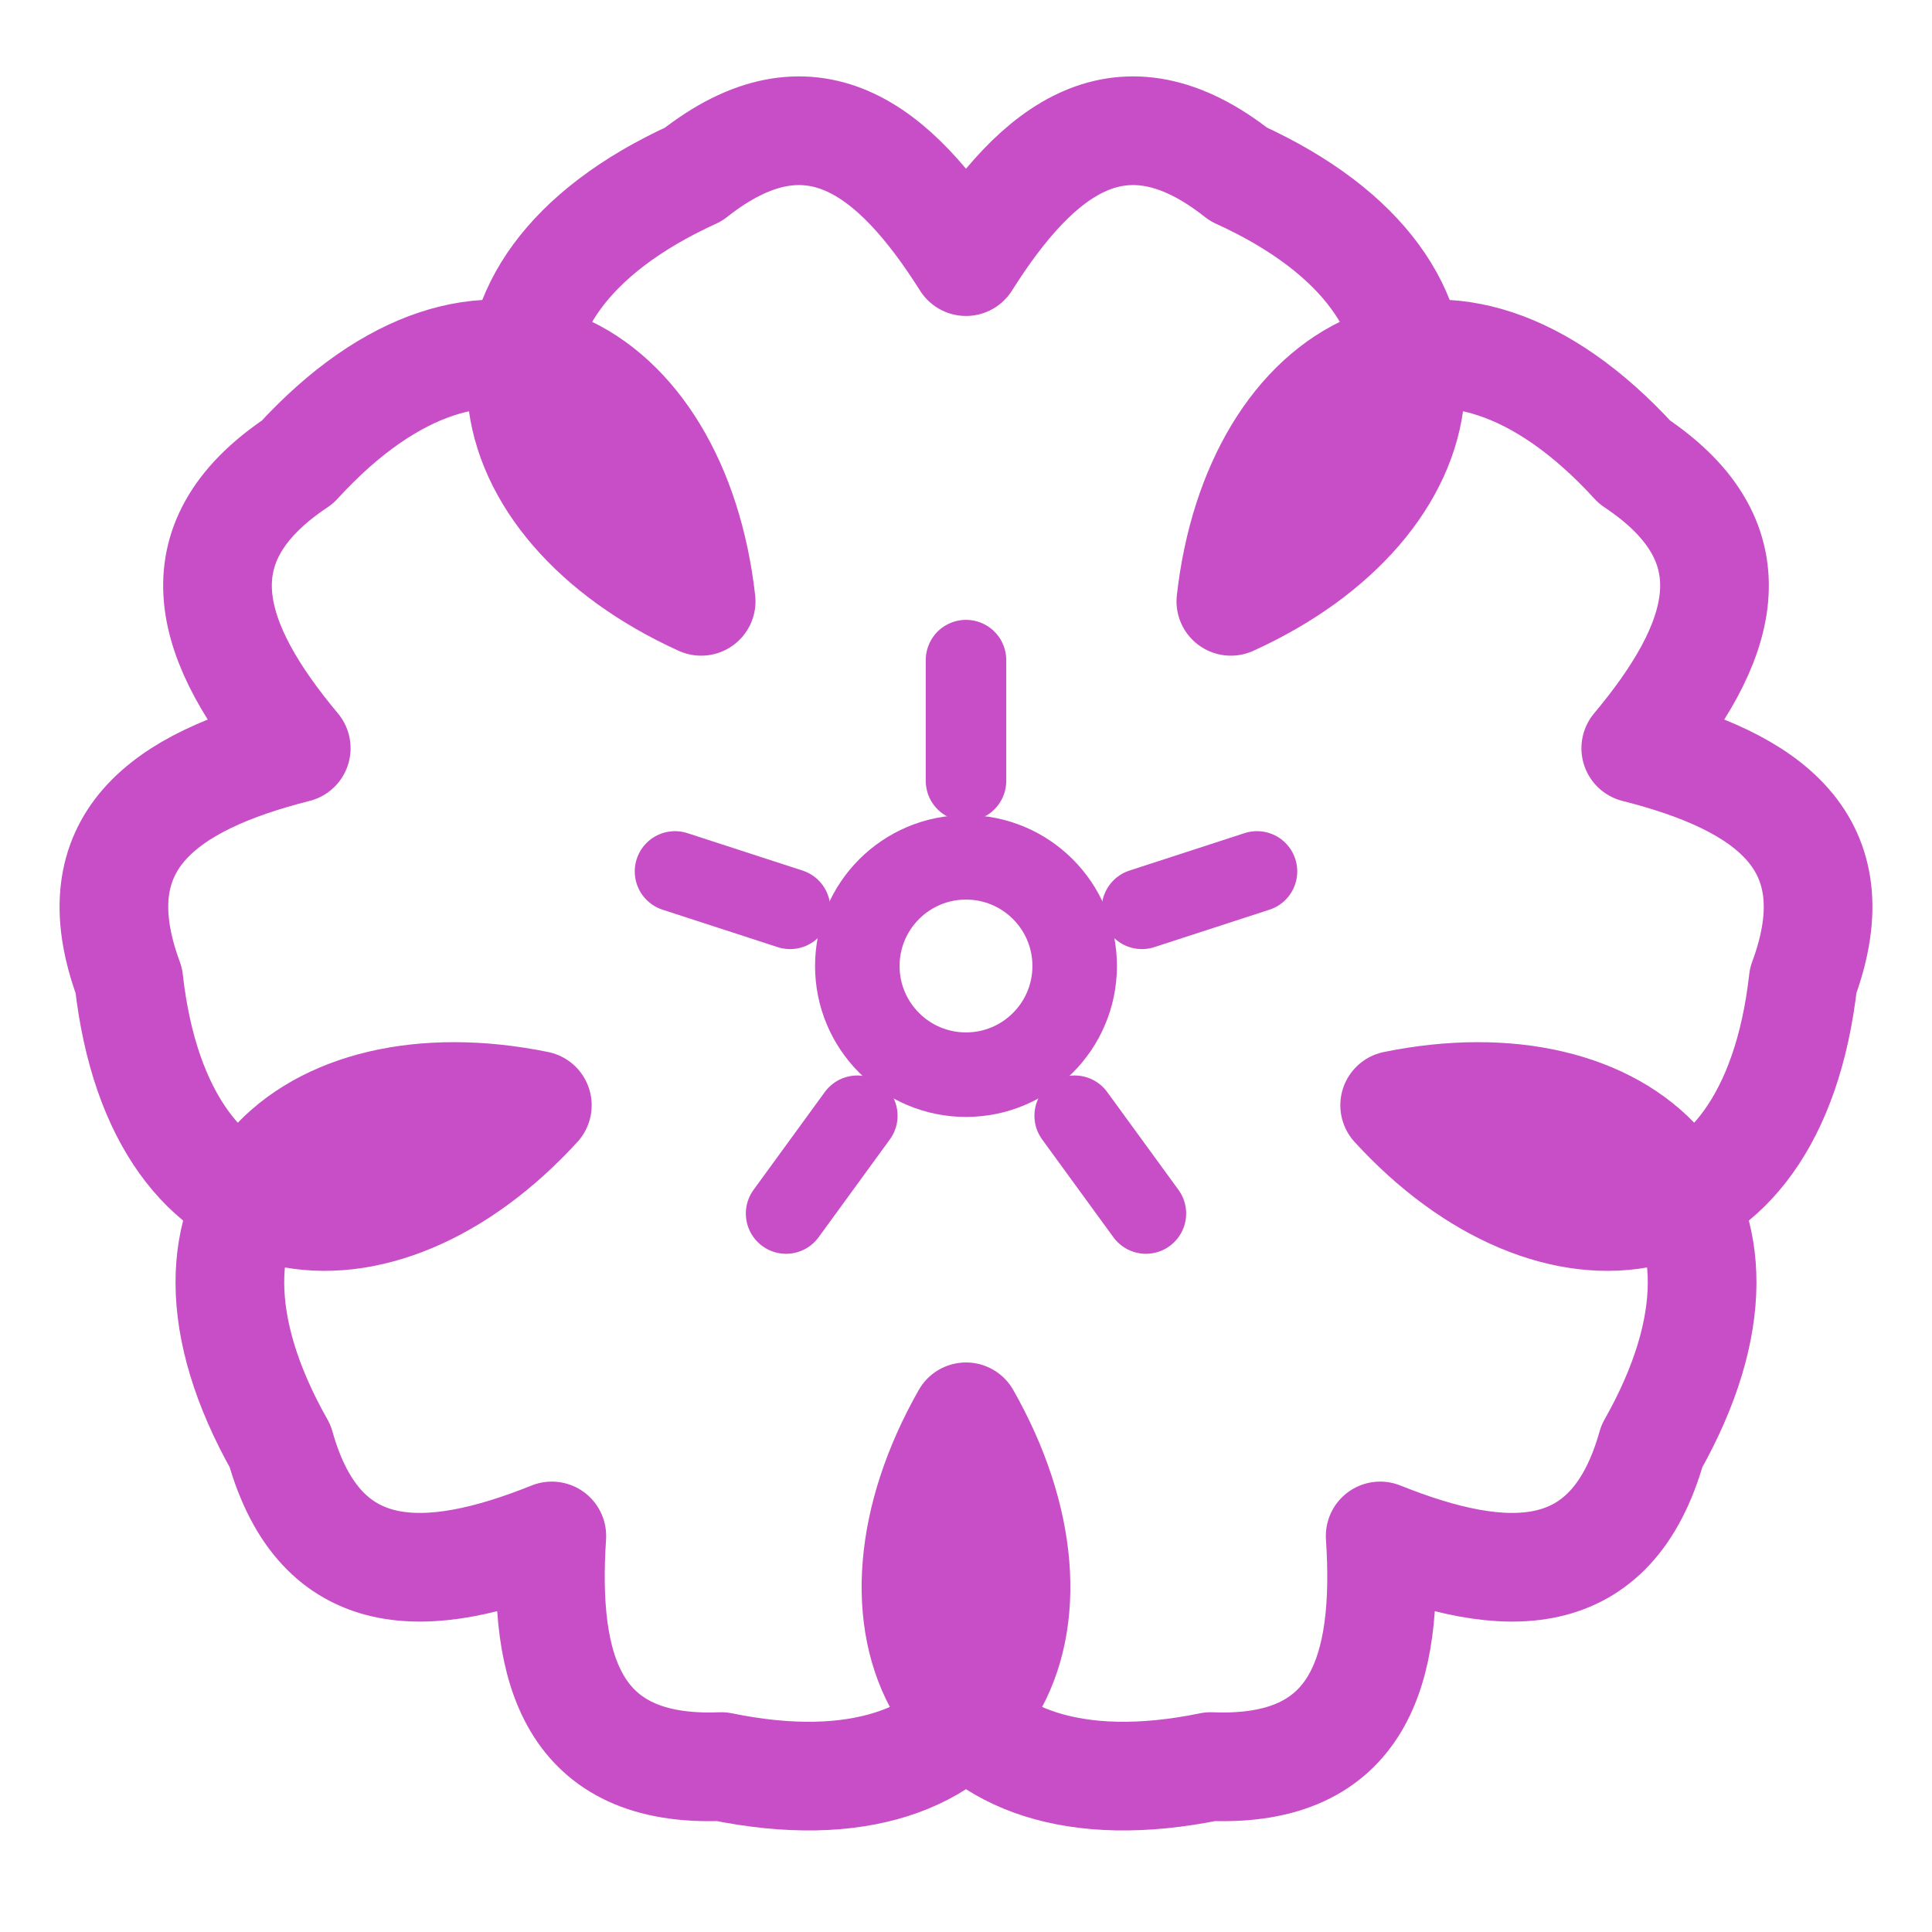
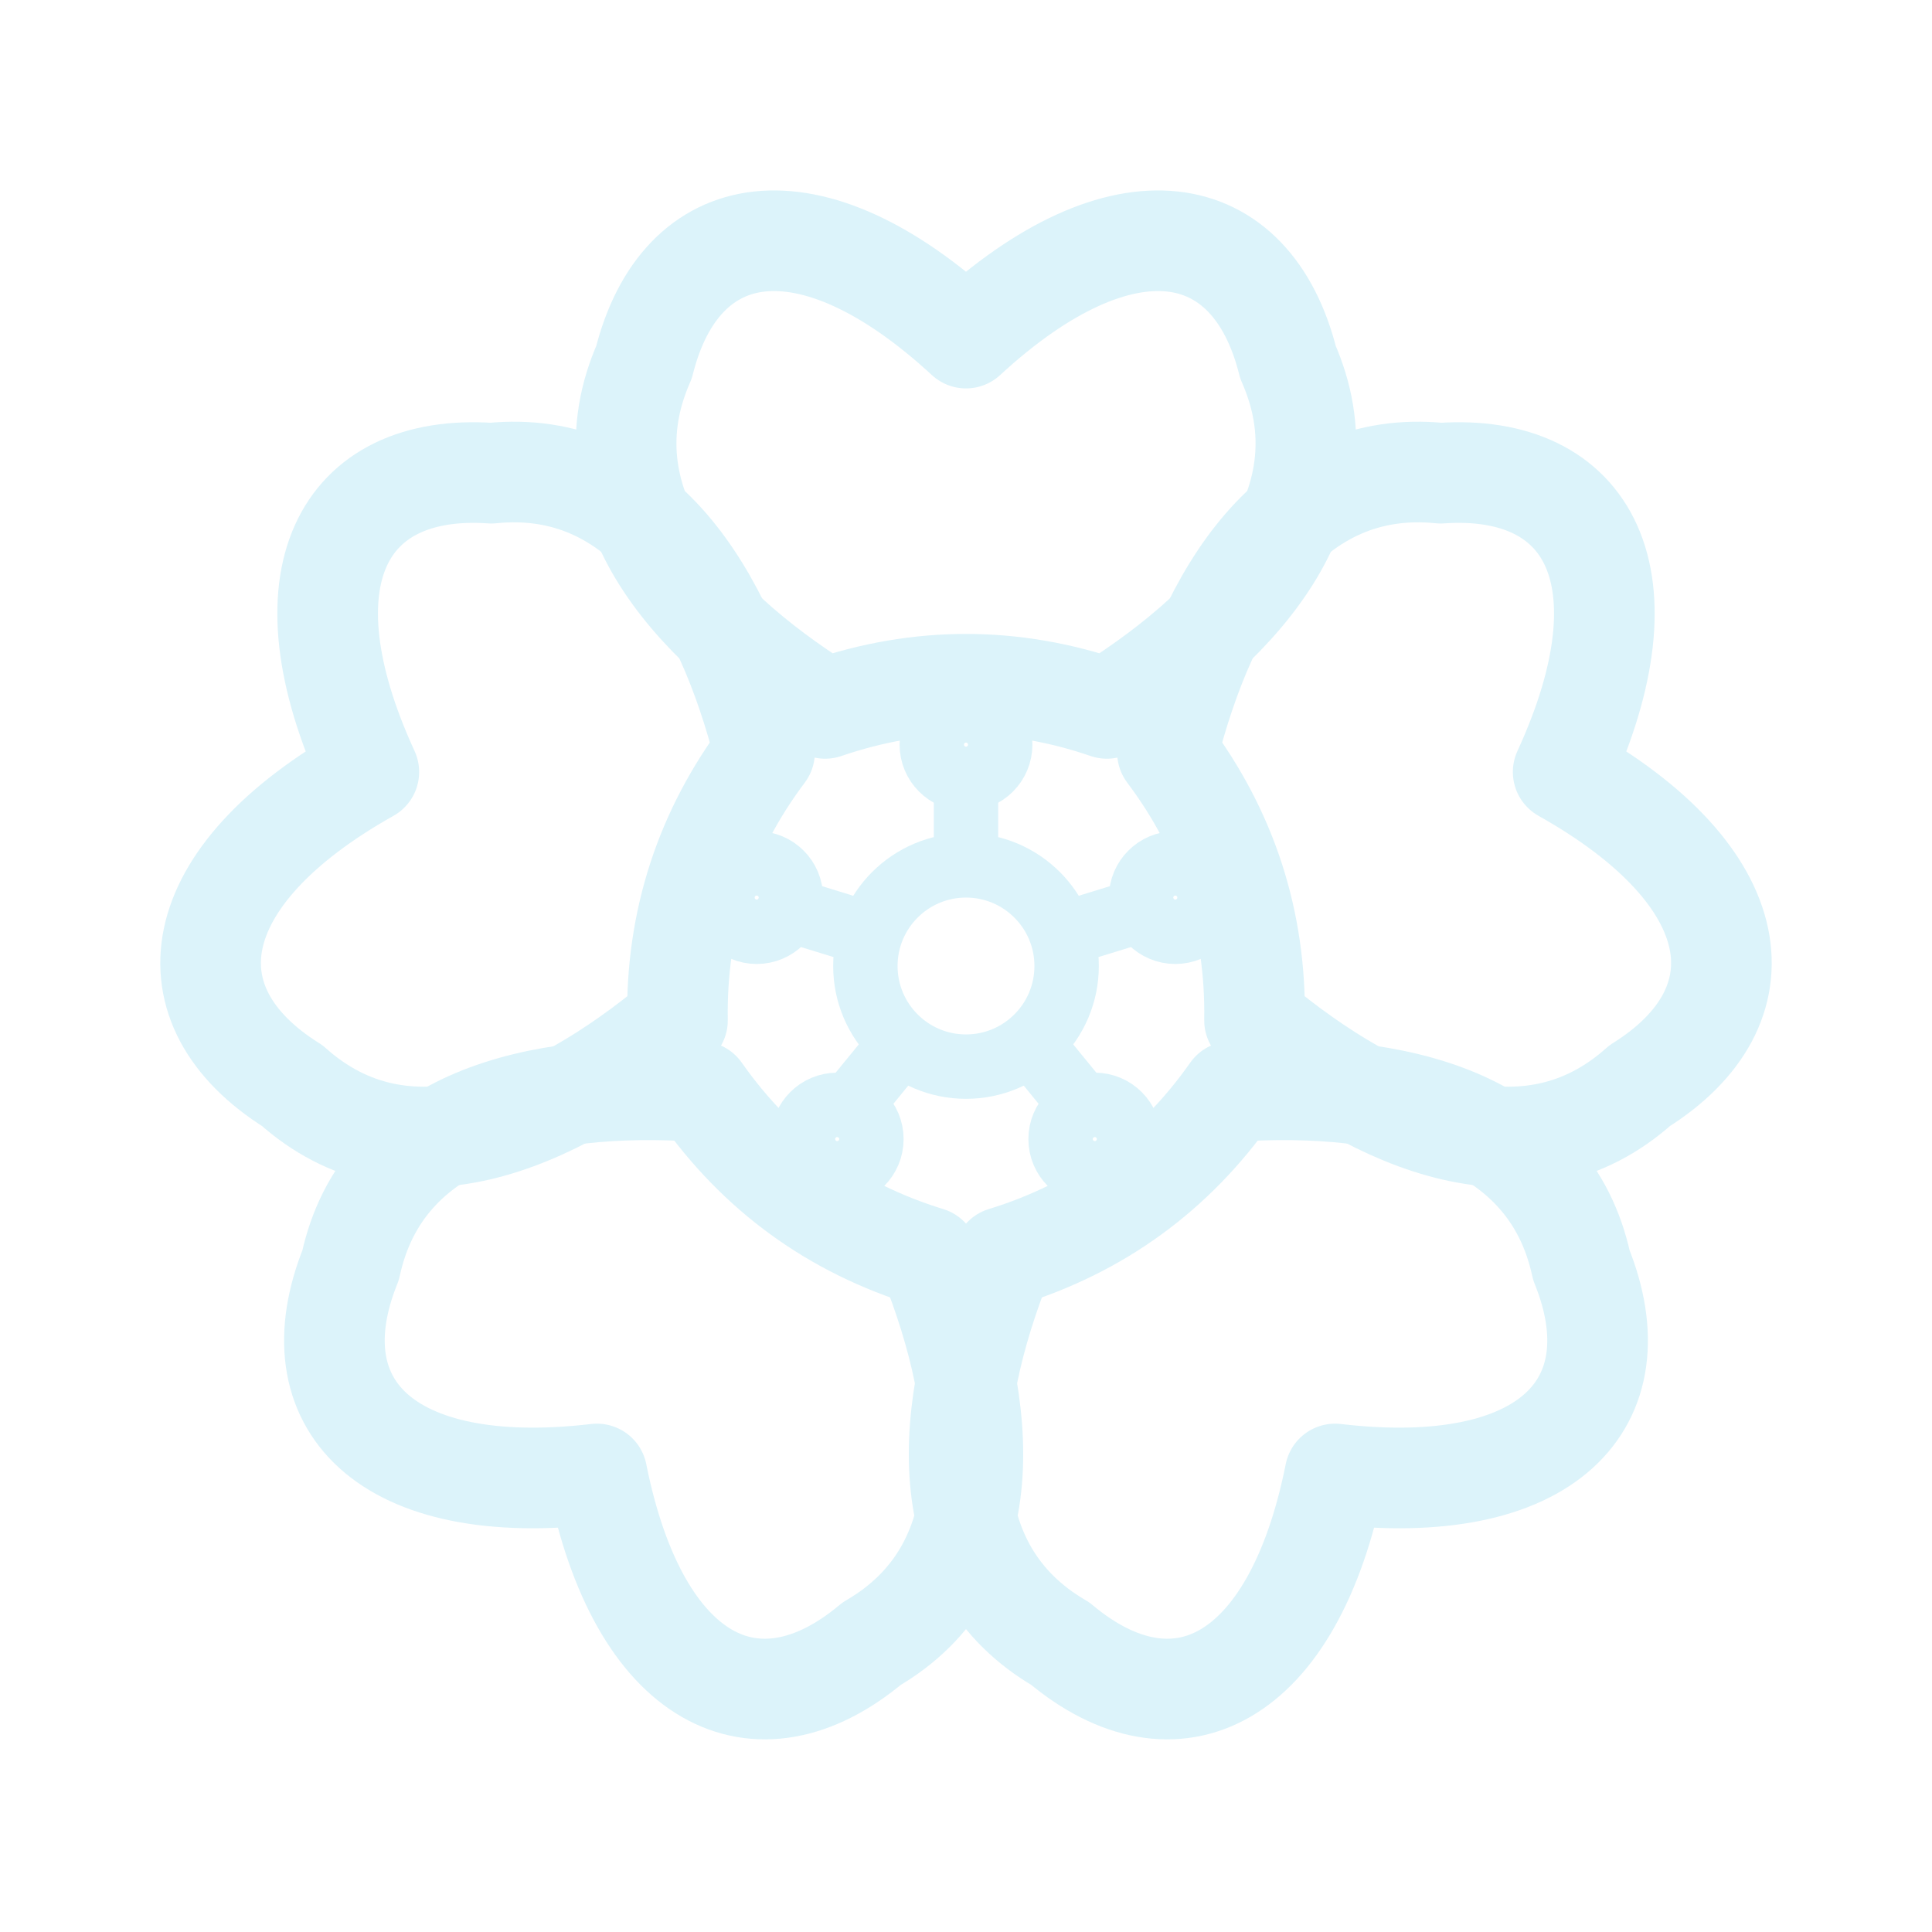
<svg xmlns="http://www.w3.org/2000/svg" width="48" height="48" viewBox="0 0 48 48">
-   <g fill="none" stroke="#C74EC7" stroke-linecap="round" stroke-linejoin="round">
-     <path stroke-width="2.7" d="M17.42 14.94 C12.13 12.54 10.89 7.22 17.23 4.33 C20.13 2.04 22.22 3.68 24.00 6.50 C25.78 3.68 27.87 2.04 30.77 4.33 C37.11 7.22 35.87 12.54 30.58 14.94 C31.23 9.17 35.91 6.34 40.61 11.48 C43.69 13.53 42.78 16.03 40.64 18.59 C43.88 19.41 46.08 20.90 44.80 24.36 C44.02 31.29 38.57 31.75 34.65 27.46 C40.34 26.30 44.47 29.87 41.04 35.93 C40.04 39.49 37.38 39.40 34.29 38.16 C34.51 41.49 33.78 44.04 30.08 43.89 C23.26 45.29 21.13 40.25 24.00 35.20 C26.87 40.25 24.74 45.29 17.92 43.89 C14.22 44.04 13.49 41.49 13.71 38.16 C10.62 39.40 7.96 39.49 6.96 35.93 C3.53 29.87 7.66 26.30 13.35 27.46 C9.43 31.75 3.98 31.29 3.20 24.36 C1.92 20.90 4.12 19.41 7.36 18.59 C5.22 16.03 4.31 13.53 7.39 11.48 C12.09 6.34 16.77 9.17 17.42 14.94 Z" />
-     <g stroke-width="2.0">
-       <path d="M24.00 19.40 L24.00 16.40" />
-       <path d="M28.37 22.58 L31.23 21.65" />
-       <path d="M26.70 27.72 L28.47 30.15" />
-       <path d="M21.30 27.72 L19.53 30.15" />
-       <path d="M19.63 22.58 L16.77 21.65" />
+   <g fill="none" stroke="#DCF3FA" stroke-linecap="round" stroke-linejoin="round">
+     <g id="sakura-petals" stroke-width="2.5">
+       <path d="M20.5 17.6 C17 15.4 14.5 12.4 16 9.0 C16.9 5.4 20.1 4.8 24 8.4 C27.9 4.8 31.1 5.4 32 9.0 C33.5 12.4 31 15.4 27.5 17.6 Q24 16.4 20.5 17.6 Z" />
+       <path transform="rotate(72 24 24)" d="M20.5 17.6 C17 15.4 14.5 12.4 16 9.0 C16.9 5.4 20.1 4.8 24 8.4 C27.9 4.8 31.1 5.4 32 9.0 C33.5 12.4 31 15.4 27.5 17.6 Q24 16.4 20.5 17.6 Z" />
+       <path transform="rotate(144 24 24)" d="M20.5 17.6 C17 15.4 14.5 12.4 16 9.0 C16.9 5.4 20.1 4.8 24 8.4 C27.9 4.8 31.1 5.4 32 9.0 C33.5 12.4 31 15.4 27.5 17.6 Q24 16.4 20.5 17.6 Z" />
+       <path transform="rotate(216 24 24)" d="M20.5 17.6 C17 15.4 14.5 12.4 16 9.0 C16.9 5.4 20.1 4.8 24 8.4 C27.9 4.8 31.1 5.4 32 9.0 C33.5 12.4 31 15.4 27.5 17.6 Q24 16.4 20.5 17.6 Z" />
+       <path transform="rotate(288 24 24)" d="M20.5 17.6 C17 15.4 14.5 12.4 16 9.0 C16.9 5.4 20.1 4.8 24 8.4 C27.9 4.8 31.1 5.4 32 9.0 C33.5 12.4 31 15.4 27.5 17.6 Q24 16.4 20.5 17.6 Z" />
    </g>
-     <circle cx="24" cy="24" r="2.7" stroke-width="2.1" />
+     <g id="sakura-stamens" stroke-width="1.6">
+       <circle cx="24" cy="24" r="2.5" />
+       <path d="M24 20.8 L24 19.5 M27.1 23 L28.4 22.6 M26 26.4 L26.9 27.5 M22 26.4 L21.1 27.5 M20.9 23 L19.6 22.6" />
+       <circle cx="24" cy="18.5" r="0.85" />
+       <circle cx="29.2" cy="22.3" r="0.85" />
+       <circle cx="27.2" cy="28.3" r="0.85" />
+       <circle cx="20.8" cy="28.3" r="0.85" />
+       <circle cx="18.8" cy="22.3" r="0.85" />
+     </g>
  </g>
</svg>
